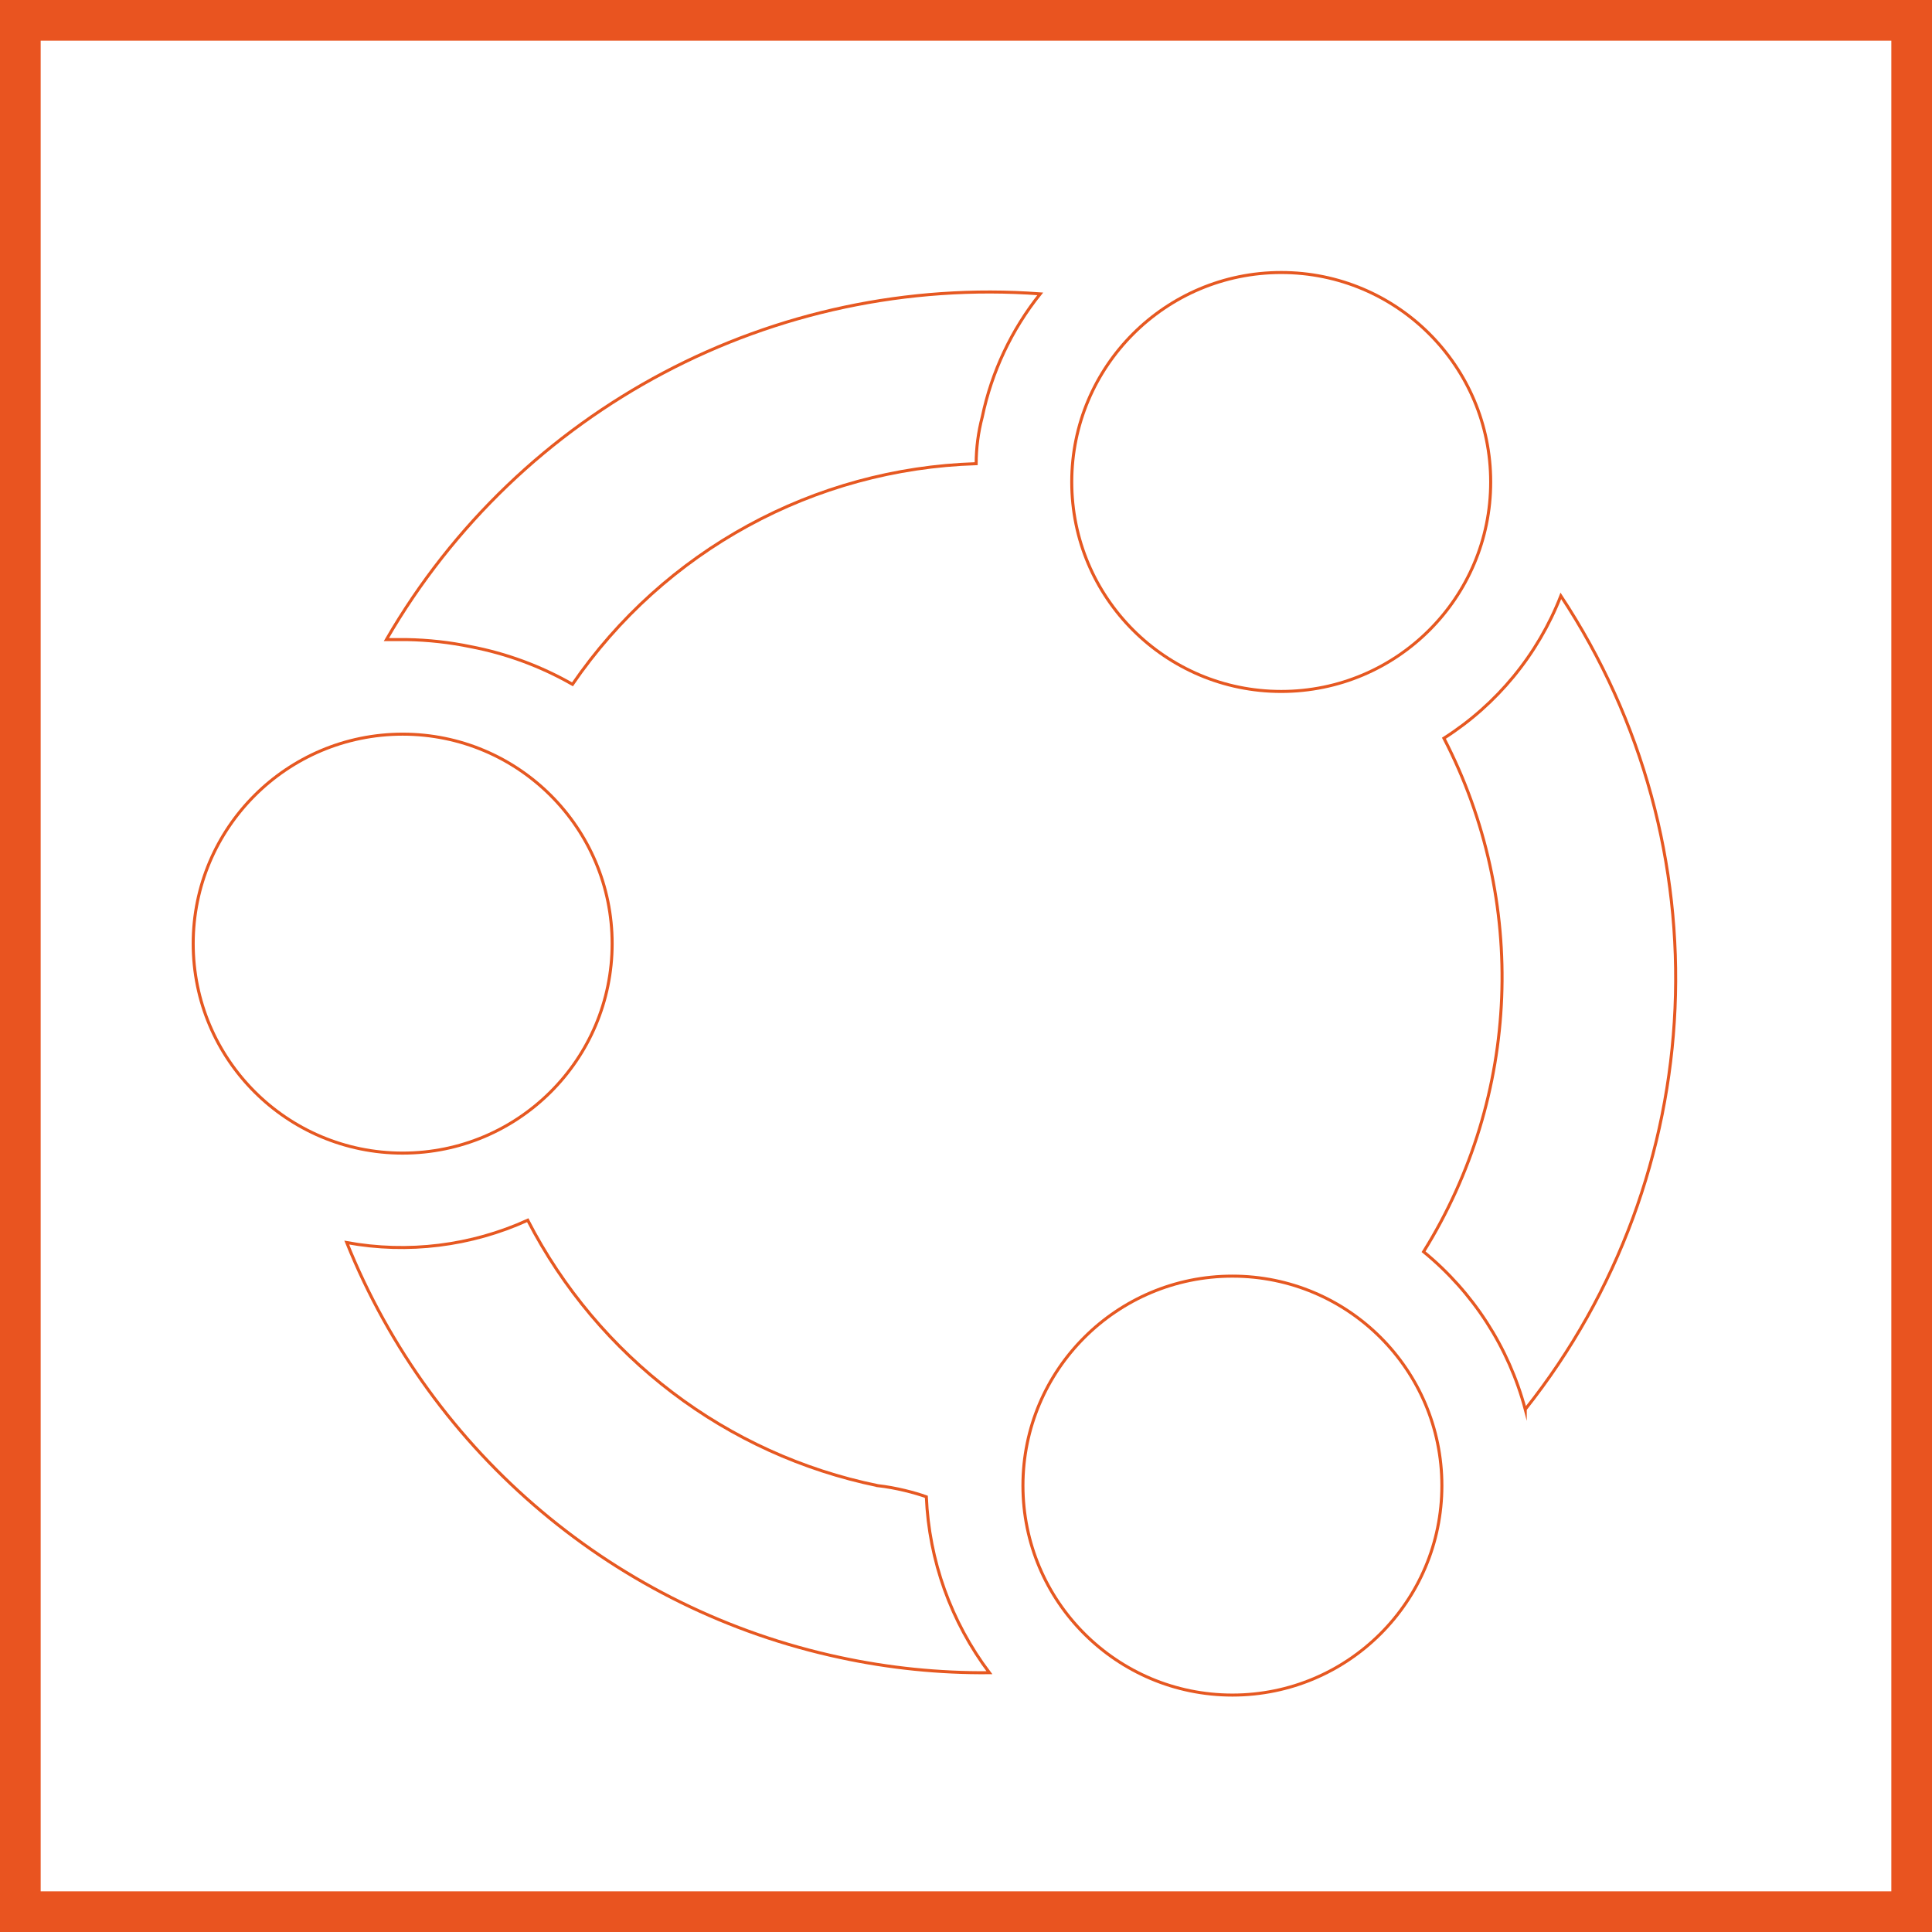
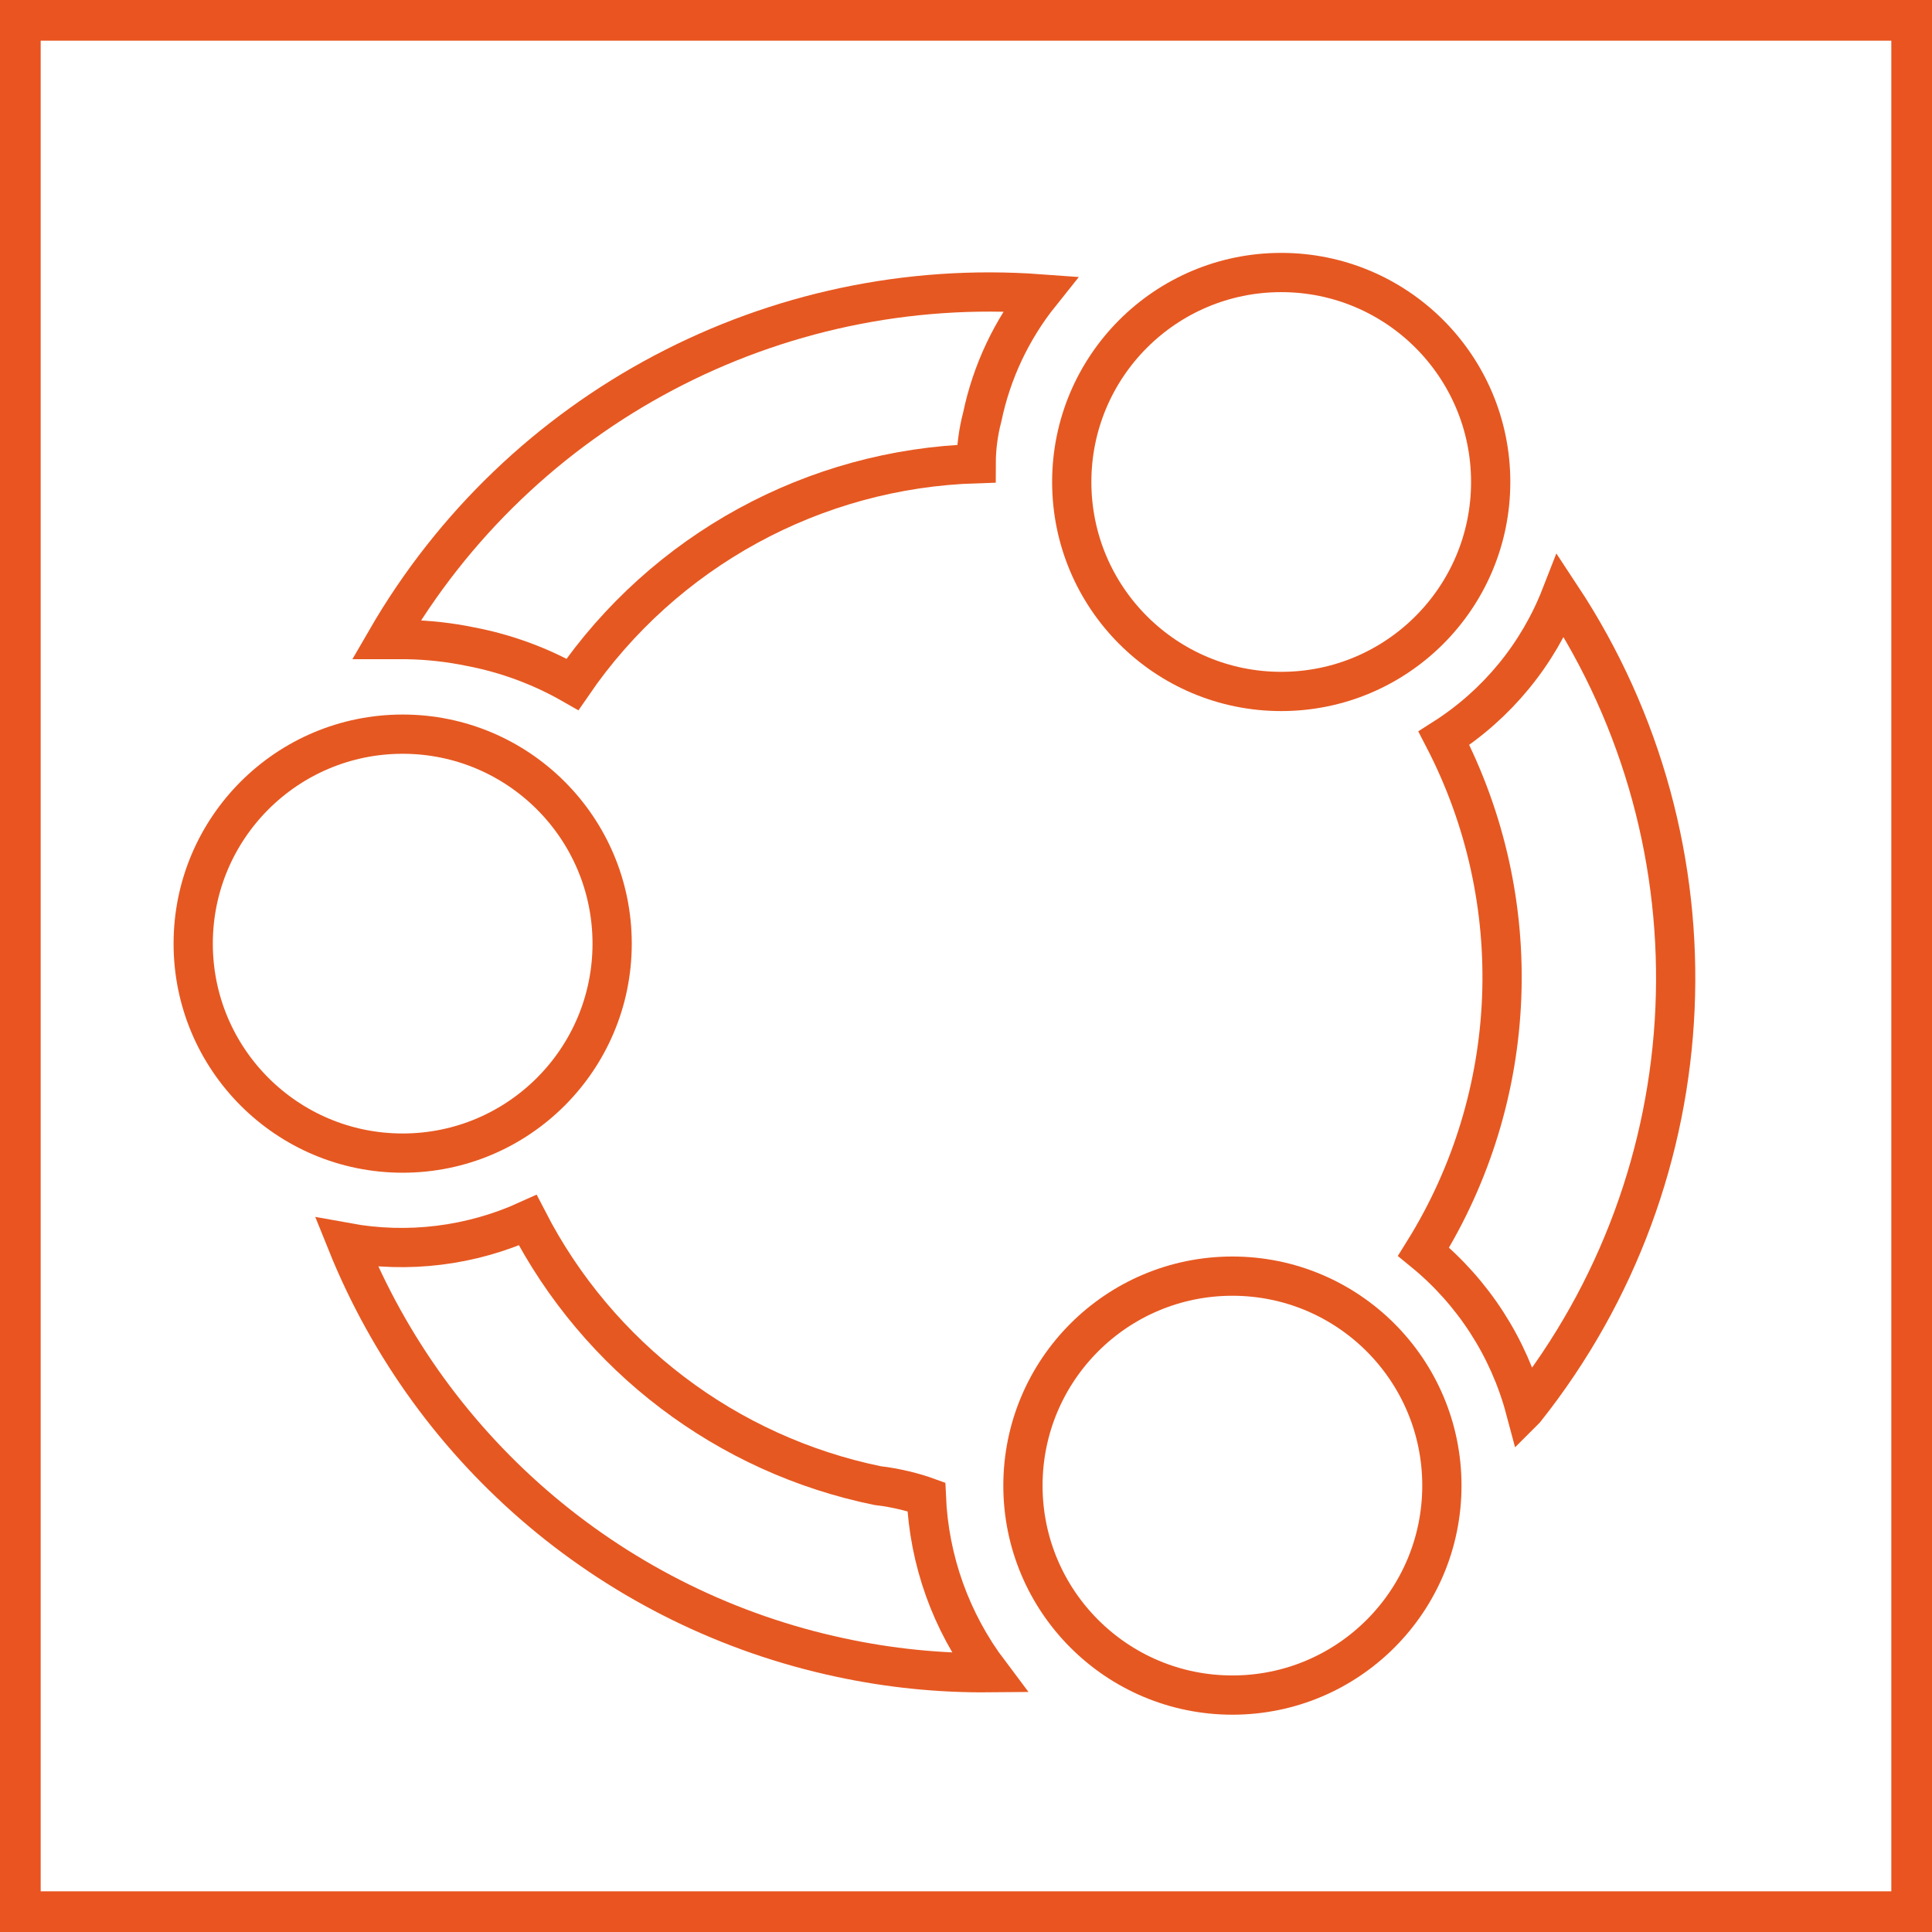
- <svg xmlns="http://www.w3.org/2000/svg" id="Layer_1" data-name="Layer 1" viewBox="0 0 256 256" version="1.1" width="256" height="256">
+ <svg xmlns="http://www.w3.org/2000/svg" id="Layer_1" data-name="Layer 1" viewBox="0 0 1280 1280" version="1.1" width="1280" height="1280">
  <defs id="defs4">
-     <style id="style2">.cls-1{fill:#e95420;}.cls-2{fill:none;stroke:#e65821;stroke-miterlimit:10;stroke-width:0.4px;}.cls-3{fill:#fff;}</style>
+     <style id="style2">.cls-1{fill:#e95420;}
+ .cls-3{fill:#fff;}
+ .cls-2 { 
+     fill:none;
+     stroke:#e65821;
+     stroke-miterlimit:10;
+     stroke-width:26px;
+ }</style>
  </defs>
-   <rect class="cls-3" id="rect47" width="256" height="256" x="0" y="0" />
-   <path class="cls-1" d="M 250.611,5.389 V 250.611 H 5.389 V 5.389 H 250.611 M 256,0 H 0 v 256 h 256 z" id="path6" style="stroke-width:13.474" />
-   <circle class="cls-2" cx="53.356" cy="125.036" r="27.756" id="circle8" />
-   <circle class="cls-2" cx="169.768" cy="63.865" r="27.756" id="circle10" />
-   <path class="cls-2" d="m 116.278,196.851 a 67.368,67.368 0 0 1 -46.349,-35.166 40.421,40.421 0 0 1 -23.983,2.964 90.947,90.947 0 0 0 65.347,54.973 89.869,89.869 0 0 0 19.806,2.021 41.634,41.634 0 0 1 -8.354,-23.309 c -1.482,-0.539 -4.042,-1.213 -6.467,-1.482 z" id="path12" />
-   <circle class="cls-2" cx="163.301" cy="196.851" r="27.756" id="circle14" />
-   <path class="cls-2" d="m 202.105,186.745 a 91.891,91.891 0 0 0 4.716,-107.789 39.343,39.343 0 0 1 -15.495,18.863 68.851,68.851 0 0 1 -2.695,68.042 40.421,40.421 0 0 1 13.474,20.884 z" id="path16" />
-   <path class="cls-2" d="m 51.2,84.749 h 2.695 a 45.541,45.541 0 0 1 8.488,0.943 43.655,43.655 0 0 1 13.474,4.985 A 67.368,67.368 0 0 1 129.347,61.44 a 24.522,24.522 0 0 1 0.808,-6.198 38.804,38.804 0 0 1 7.68,-16.303 A 92.295,92.295 0 0 0 51.2,84.749 Z" id="path18" />
+   <rect class="cls-3" id="rect1044" width="1280" height="1280" x="0" y="0" />
+   <path class="cls-1" d="M 1253.053,26.947 V 1253.053 H 26.947 V 26.947 H 1253.053 M 1280,0 H 0 v 1280 h 1280 z" id="path6" style="stroke-width:67.368" />
+   <circle class="cls-2" cx="266.779" cy="625.179" r="138.779" id="circle8" />
+   <circle class="cls-2" cx="848.842" cy="319.326" r="138.779" id="circle10" />
+   <path class="cls-2" d="M 581.389,984.253 A 336.842,336.842 0 0 1 349.642,808.421 202.105,202.105 0 0 1 229.726,823.242 454.737,454.737 0 0 0 556.463,1098.105 449.347,449.347 0 0 0 655.495,1108.21 208.168,208.168 0 0 1 613.726,991.663 C 606.316,988.968 593.516,985.6 581.389,984.253 Z" id="path12" />
+   <circle class="cls-2" cx="816.505" cy="984.253" r="138.779" id="circle14" />
+   <path class="cls-2" d="m 1010.526,933.726 a 459.453,459.453 0 0 0 23.579,-538.947 196.716,196.716 0 0 1 -77.474,94.316 344.253,344.253 0 0 1 -13.474,340.211 202.105,202.105 0 0 1 67.368,104.421 z" id="path16" />
+   <path class="cls-2" d="m 256,423.747 h 13.474 a 227.705,227.705 0 0 1 42.442,4.716 218.274,218.274 0 0 1 67.368,24.926 A 336.842,336.842 0 0 1 646.737,307.2 a 122.611,122.611 0 0 1 4.042,-30.989 194.021,194.021 0 0 1 38.4,-81.516 A 461.474,461.474 0 0 0 256,423.747 Z" id="path18" />
</svg>
